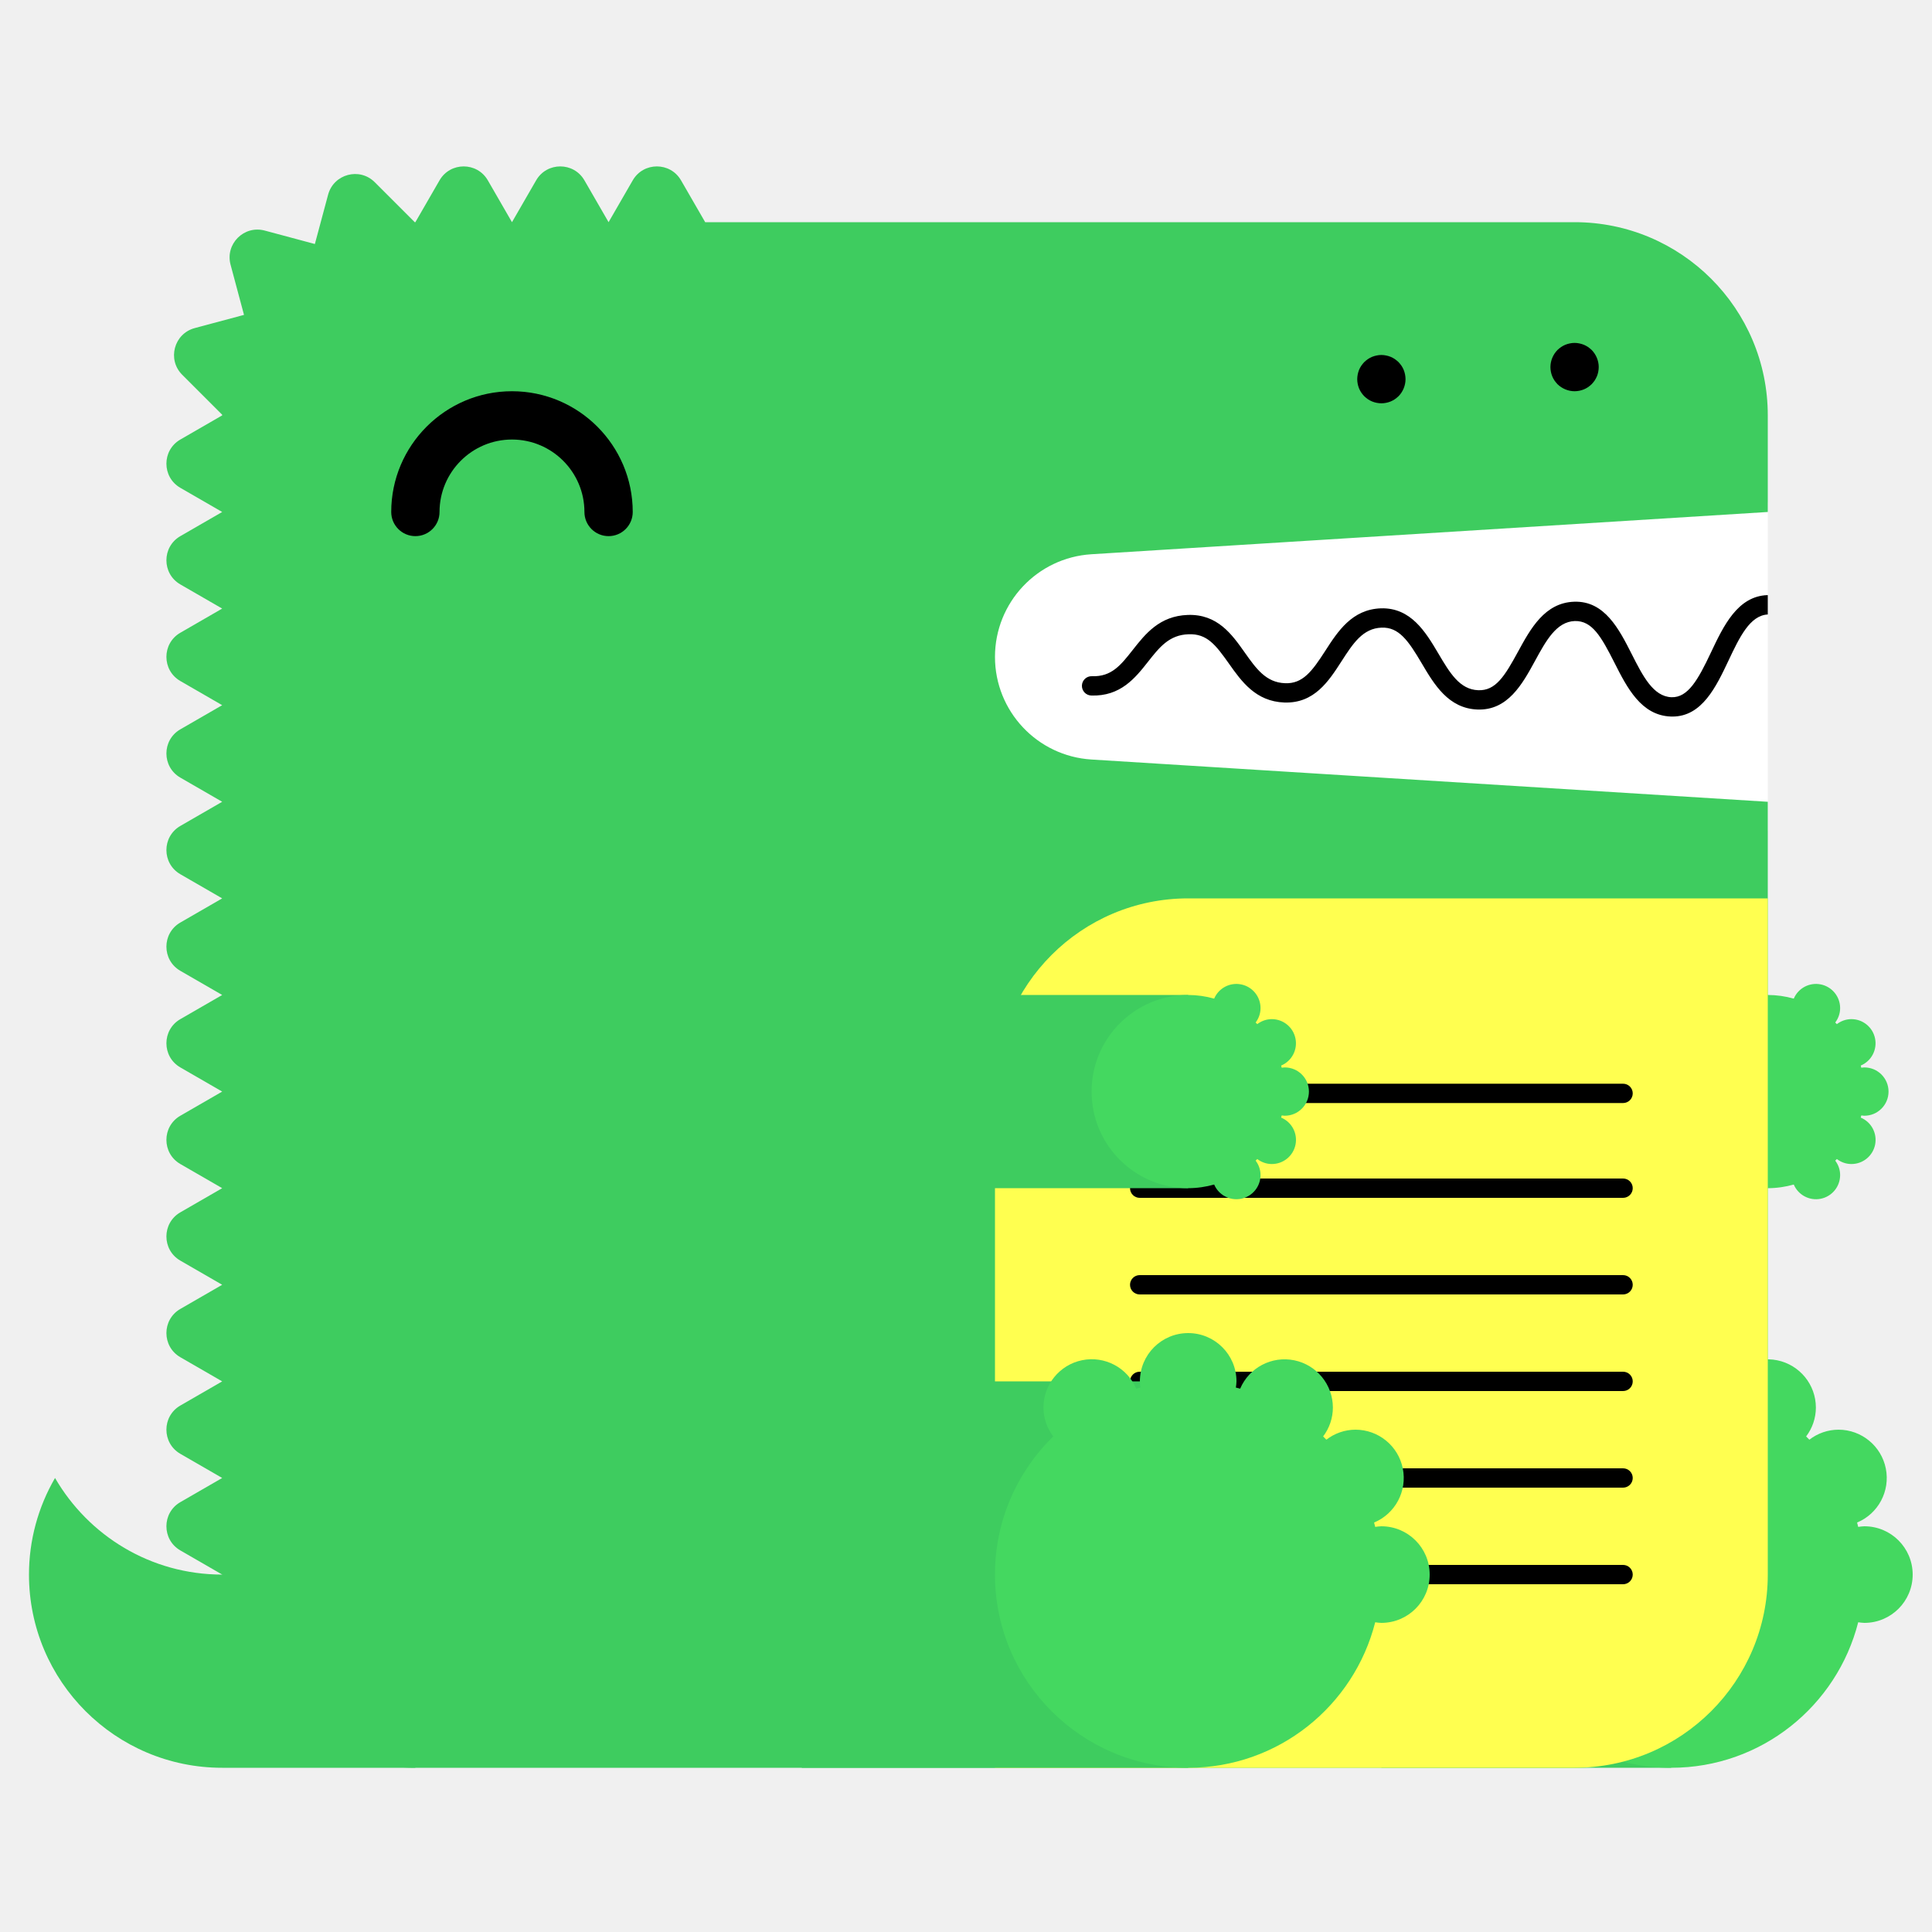
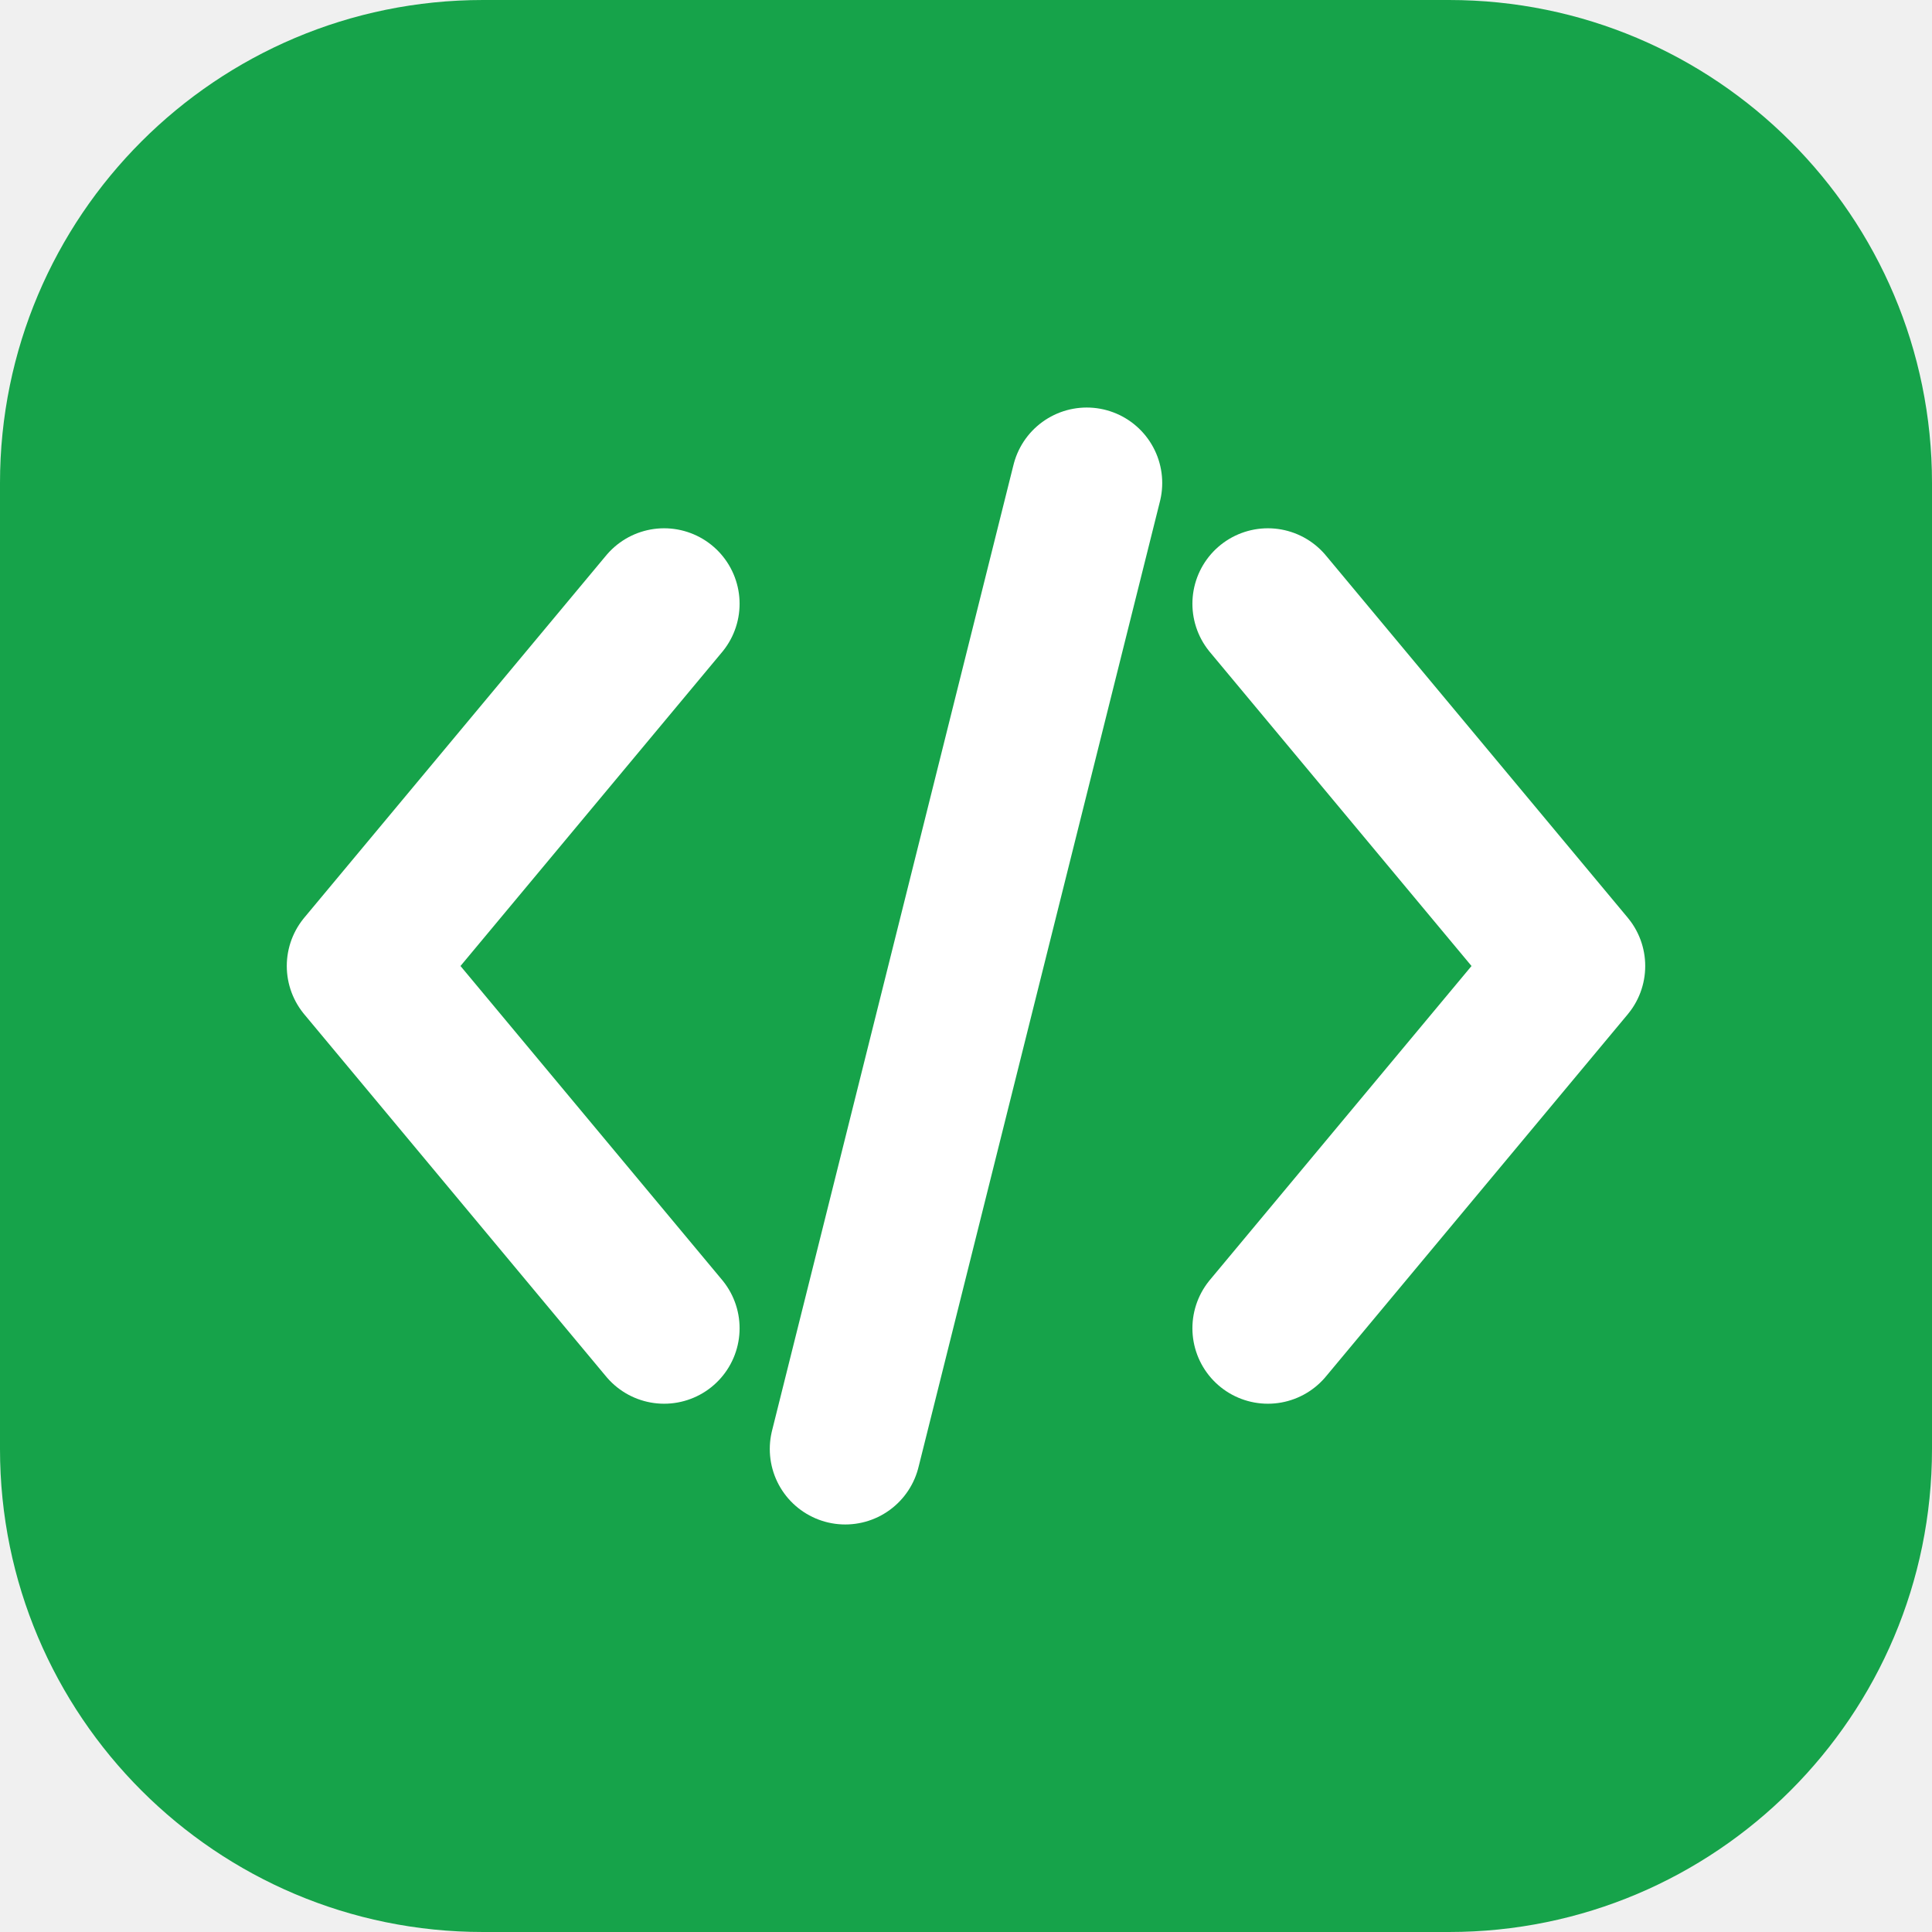
- <svg xmlns="http://www.w3.org/2000/svg" width="200" height="200" viewBox="0 0 200 200">
-   <g fill="none" fill-rule="evenodd">
-     <path fill="#FFF" d="M99 52h84v34H99z" />
-     <path d="M23 163c-7.398 0-13.843-4.027-17.303-10A19.886 19.886 0 0 0 3 163c0 11.046 8.954 20 20 20h20v-20H23z" fill="#3ECC5F" />
-     <path d="M112.98 57.376L183 53V43c0-11.046-8.954-20-20-20H73l-2.5-4.33c-1.112-1.925-3.889-1.925-5 0L63 23l-2.5-4.33c-1.111-1.925-3.889-1.925-5 0L53 23l-2.5-4.33c-1.111-1.925-3.889-1.925-5 0L43 23c-.022 0-.042.003-.065.003l-4.142-4.141c-1.57-1.571-4.252-.853-4.828 1.294l-1.369 5.104-5.192-1.392c-2.148-.575-4.111 1.389-3.535 3.536l1.39 5.193-5.102 1.367c-2.148.576-2.867 3.259-1.296 4.83l4.142 4.142c0 .021-.003.042-.003.064l-4.33 2.5c-1.925 1.111-1.925 3.889 0 5L23 53l-4.33 2.5c-1.925 1.111-1.925 3.889 0 5L23 63l-4.33 2.5c-1.925 1.111-1.925 3.889 0 5L23 73l-4.33 2.5c-1.925 1.111-1.925 3.889 0 5L23 83l-4.33 2.5c-1.925 1.111-1.925 3.889 0 5L23 93l-4.33 2.5c-1.925 1.111-1.925 3.889 0 5L23 103l-4.33 2.5c-1.925 1.111-1.925 3.889 0 5L23 113l-4.33 2.5c-1.925 1.111-1.925 3.889 0 5L23 123l-4.33 2.5c-1.925 1.111-1.925 3.889 0 5L23 133l-4.33 2.5c-1.925 1.111-1.925 3.889 0 5L23 143l-4.33 2.5c-1.925 1.111-1.925 3.889 0 5L23 153l-4.33 2.5c-1.925 1.111-1.925 3.889 0 5L23 163c0 11.046 8.954 20 20 20h120c11.046 0 20-8.954 20-20V83l-70.02-4.376A10.645 10.645 0 0 1 103 68c0-5.621 4.37-10.273 9.98-10.624" fill="#3ECC5F" />
-     <path fill="#3ECC5F" d="M143 183h30v-40h-30z" />
-     <path d="M193 158c-.219 0-.428.037-.639.064-.038-.15-.074-.301-.116-.451A5 5 0 0 0 190.32 148a4.96 4.96 0 0 0-3.016 1.036 26.531 26.531 0 0 0-.335-.336 4.955 4.955 0 0 0 1.011-2.987 5 5 0 0 0-9.599-1.959c-.148-.042-.297-.077-.445-.115.027-.211.064-.42.064-.639a5 5 0 0 0-5-5 5 5 0 0 0-5 5c0 .219.037.428.064.639-.148.038-.297.073-.445.115a4.998 4.998 0 0 0-9.599 1.959c0 1.125.384 2.151 1.011 2.987-3.717 3.632-6.031 8.693-6.031 14.3 0 11.046 8.954 20 20 20 9.339 0 17.16-6.41 19.361-15.064.211.027.42.064.639.064a5 5 0 0 0 5-5 5 5 0 0 0-5-5" fill="#44D860" />
-     <path fill="#3ECC5F" d="M153 123h30v-20h-30z" />
-     <path d="M193 115.5a2.5 2.5 0 1 0 0-5c-.109 0-.214.019-.319.032-.02-.075-.037-.15-.058-.225a2.501 2.501 0 0 0-.963-4.807c-.569 0-1.088.197-1.508.518a6.653 6.653 0 0 0-.168-.168c.314-.417.506-.931.506-1.494a2.5 2.5 0 0 0-4.8-.979A9.987 9.987 0 0 0 183 103c-5.522 0-10 4.478-10 10s4.478 10 10 10c.934 0 1.833-.138 2.69-.377a2.5 2.5 0 0 0 4.8-.979c0-.563-.192-1.077-.506-1.494.057-.055.113-.111.168-.168.42.321.939.518 1.508.518a2.5 2.5 0 0 0 .963-4.807c.021-.074.038-.15.058-.225.105.013.21.032.319.032" fill="#44D860" />
-     <path d="M63 55.5a2.5 2.5 0 0 1-2.5-2.5c0-4.136-3.364-7.5-7.5-7.5s-7.5 3.364-7.5 7.5a2.5 2.5 0 1 1-5 0c0-6.893 5.607-12.5 12.5-12.5S65.5 46.107 65.5 53a2.5 2.5 0 0 1-2.5 2.5" fill="#000" />
-     <path d="M103 183h60c11.046 0 20-8.954 20-20V93h-60c-11.046 0-20 8.954-20 20v70z" fill="#FFFF50" />
-     <path d="M168.02 124h-50.04a1 1 0 1 1 0-2h50.04a1 1 0 1 1 0 2m0 20h-50.04a1 1 0 1 1 0-2h50.04a1 1 0 1 1 0 2m0 20h-50.04a1 1 0 1 1 0-2h50.04a1 1 0 1 1 0 2m0-49.814h-50.04a1 1 0 1 1 0-2h50.04a1 1 0 1 1 0 2m0 19.814h-50.04a1 1 0 1 1 0-2h50.04a1 1 0 1 1 0 2m0 20h-50.04a1 1 0 1 1 0-2h50.04a1 1 0 1 1 0 2M183 61.611c-.012 0-.022-.006-.034-.005-3.09.105-4.552 3.196-5.842 5.923-1.346 2.85-2.387 4.703-4.093 4.647-1.889-.068-2.969-2.202-4.113-4.46-1.314-2.594-2.814-5.536-5.963-5.426-3.046.104-4.513 2.794-5.807 5.167-1.377 2.528-2.314 4.065-4.121 3.994-1.927-.07-2.951-1.805-4.136-3.813-1.321-2.236-2.848-4.75-5.936-4.664-2.994.103-4.465 2.385-5.763 4.4-1.373 2.13-2.335 3.428-4.165 3.351-1.973-.07-2.992-1.51-4.171-3.177-1.324-1.873-2.816-3.993-5.895-3.89-2.928.1-4.399 1.97-5.696 3.618-1.232 1.564-2.194 2.802-4.229 2.724a1 1 0 0 0-.072 2c3.017.101 4.545-1.8 5.872-3.487 1.177-1.496 2.193-2.787 4.193-2.855 1.926-.082 2.829 1.115 4.195 3.045 1.297 1.834 2.769 3.914 5.731 4.021 3.103.104 4.596-2.215 5.918-4.267 1.182-1.834 2.202-3.417 4.15-3.484 1.793-.067 2.769 1.35 4.145 3.681 1.297 2.197 2.766 4.686 5.787 4.796 3.125.108 4.634-2.62 5.949-5.035 1.139-2.088 2.214-4.06 4.119-4.126 1.793-.042 2.728 1.595 4.111 4.33 1.292 2.553 2.757 5.445 5.825 5.556l.169.003c3.064 0 4.518-3.075 5.805-5.794 1.139-2.41 2.217-4.68 4.067-4.773v-2z" fill="#000" />
-     <path fill="#3ECC5F" d="M83 183h40v-40H83z" />
-     <path d="M143 158c-.219 0-.428.037-.639.064-.038-.15-.074-.301-.116-.451A5 5 0 0 0 140.32 148a4.96 4.96 0 0 0-3.016 1.036 26.531 26.531 0 0 0-.335-.336 4.955 4.955 0 0 0 1.011-2.987 5 5 0 0 0-9.599-1.959c-.148-.042-.297-.077-.445-.115.027-.211.064-.42.064-.639a5 5 0 0 0-5-5 5 5 0 0 0-5 5c0 .219.037.428.064.639-.148.038-.297.073-.445.115a4.998 4.998 0 0 0-9.599 1.959c0 1.125.384 2.151 1.011 2.987-3.717 3.632-6.031 8.693-6.031 14.3 0 11.046 8.954 20 20 20 9.339 0 17.16-6.41 19.361-15.064.211.027.42.064.639.064a5 5 0 0 0 5-5 5 5 0 0 0-5-5" fill="#44D860" />
-     <path fill="#3ECC5F" d="M83 123h40v-20H83z" />
-     <path d="M133 115.5a2.5 2.5 0 1 0 0-5c-.109 0-.214.019-.319.032-.02-.075-.037-.15-.058-.225a2.501 2.501 0 0 0-.963-4.807c-.569 0-1.088.197-1.508.518a6.653 6.653 0 0 0-.168-.168c.314-.417.506-.931.506-1.494a2.5 2.5 0 0 0-4.8-.979A9.987 9.987 0 0 0 123 103c-5.522 0-10 4.478-10 10s4.478 10 10 10c.934 0 1.833-.138 2.69-.377a2.5 2.5 0 0 0 4.8-.979c0-.563-.192-1.077-.506-1.494.057-.055.113-.111.168-.168.42.321.939.518 1.508.518a2.5 2.5 0 0 0 .963-4.807c.021-.074.038-.15.058-.225.105.013.21.032.319.032" fill="#44D860" />
-     <path d="M143 41.75c-.16 0-.33-.02-.49-.05a2.52 2.52 0 0 1-.47-.14c-.15-.06-.29-.14-.431-.23-.13-.09-.259-.2-.38-.31-.109-.12-.219-.24-.309-.38s-.17-.28-.231-.43a2.619 2.619 0 0 1-.189-.96c0-.16.02-.33.05-.49.03-.16.08-.31.139-.47.061-.15.141-.29.231-.43.09-.13.2-.26.309-.38.121-.11.25-.22.38-.31.141-.09.281-.17.431-.23.149-.06.31-.11.47-.14.32-.07.65-.07.98 0 .159.03.32.08.47.14.149.06.29.14.43.23.13.09.259.2.38.31.11.12.22.25.31.38.09.14.17.28.23.43.06.16.11.31.14.47.029.16.05.33.05.49 0 .66-.271 1.31-.73 1.77-.121.11-.25.22-.38.31-.14.09-.281.17-.43.23a2.565 2.565 0 0 1-.96.19m20-1.25c-.66 0-1.3-.27-1.771-.73a3.802 3.802 0 0 1-.309-.38c-.09-.14-.17-.28-.231-.43a2.619 2.619 0 0 1-.189-.96c0-.66.27-1.3.729-1.77.121-.11.25-.22.38-.31.141-.09.281-.17.431-.23.149-.06.31-.11.47-.14.32-.07.66-.07.98 0 .159.03.32.08.47.14.149.06.29.14.43.23.13.09.259.2.38.31.459.47.73 1.11.73 1.77 0 .16-.021.33-.05.49-.03.16-.08.32-.14.47-.07.15-.14.29-.23.43-.09.13-.2.26-.31.38-.121.11-.25.22-.38.31-.14.09-.281.17-.43.23a2.565 2.565 0 0 1-.96.19" fill="#000" />
-   </g>
+ <svg xmlns="http://www.w3.org/2000/svg" viewBox="0 0 64 64" fill="none">
+   <rect width="64" height="64" rx="16" fill="#16A34A" />
+   <path d="M22 20 12 32l10 12M42 20l10 12-10 12M36 16l-8 32" stroke="#fff" stroke-width="5" stroke-linecap="round" stroke-linejoin="round" />
</svg>
